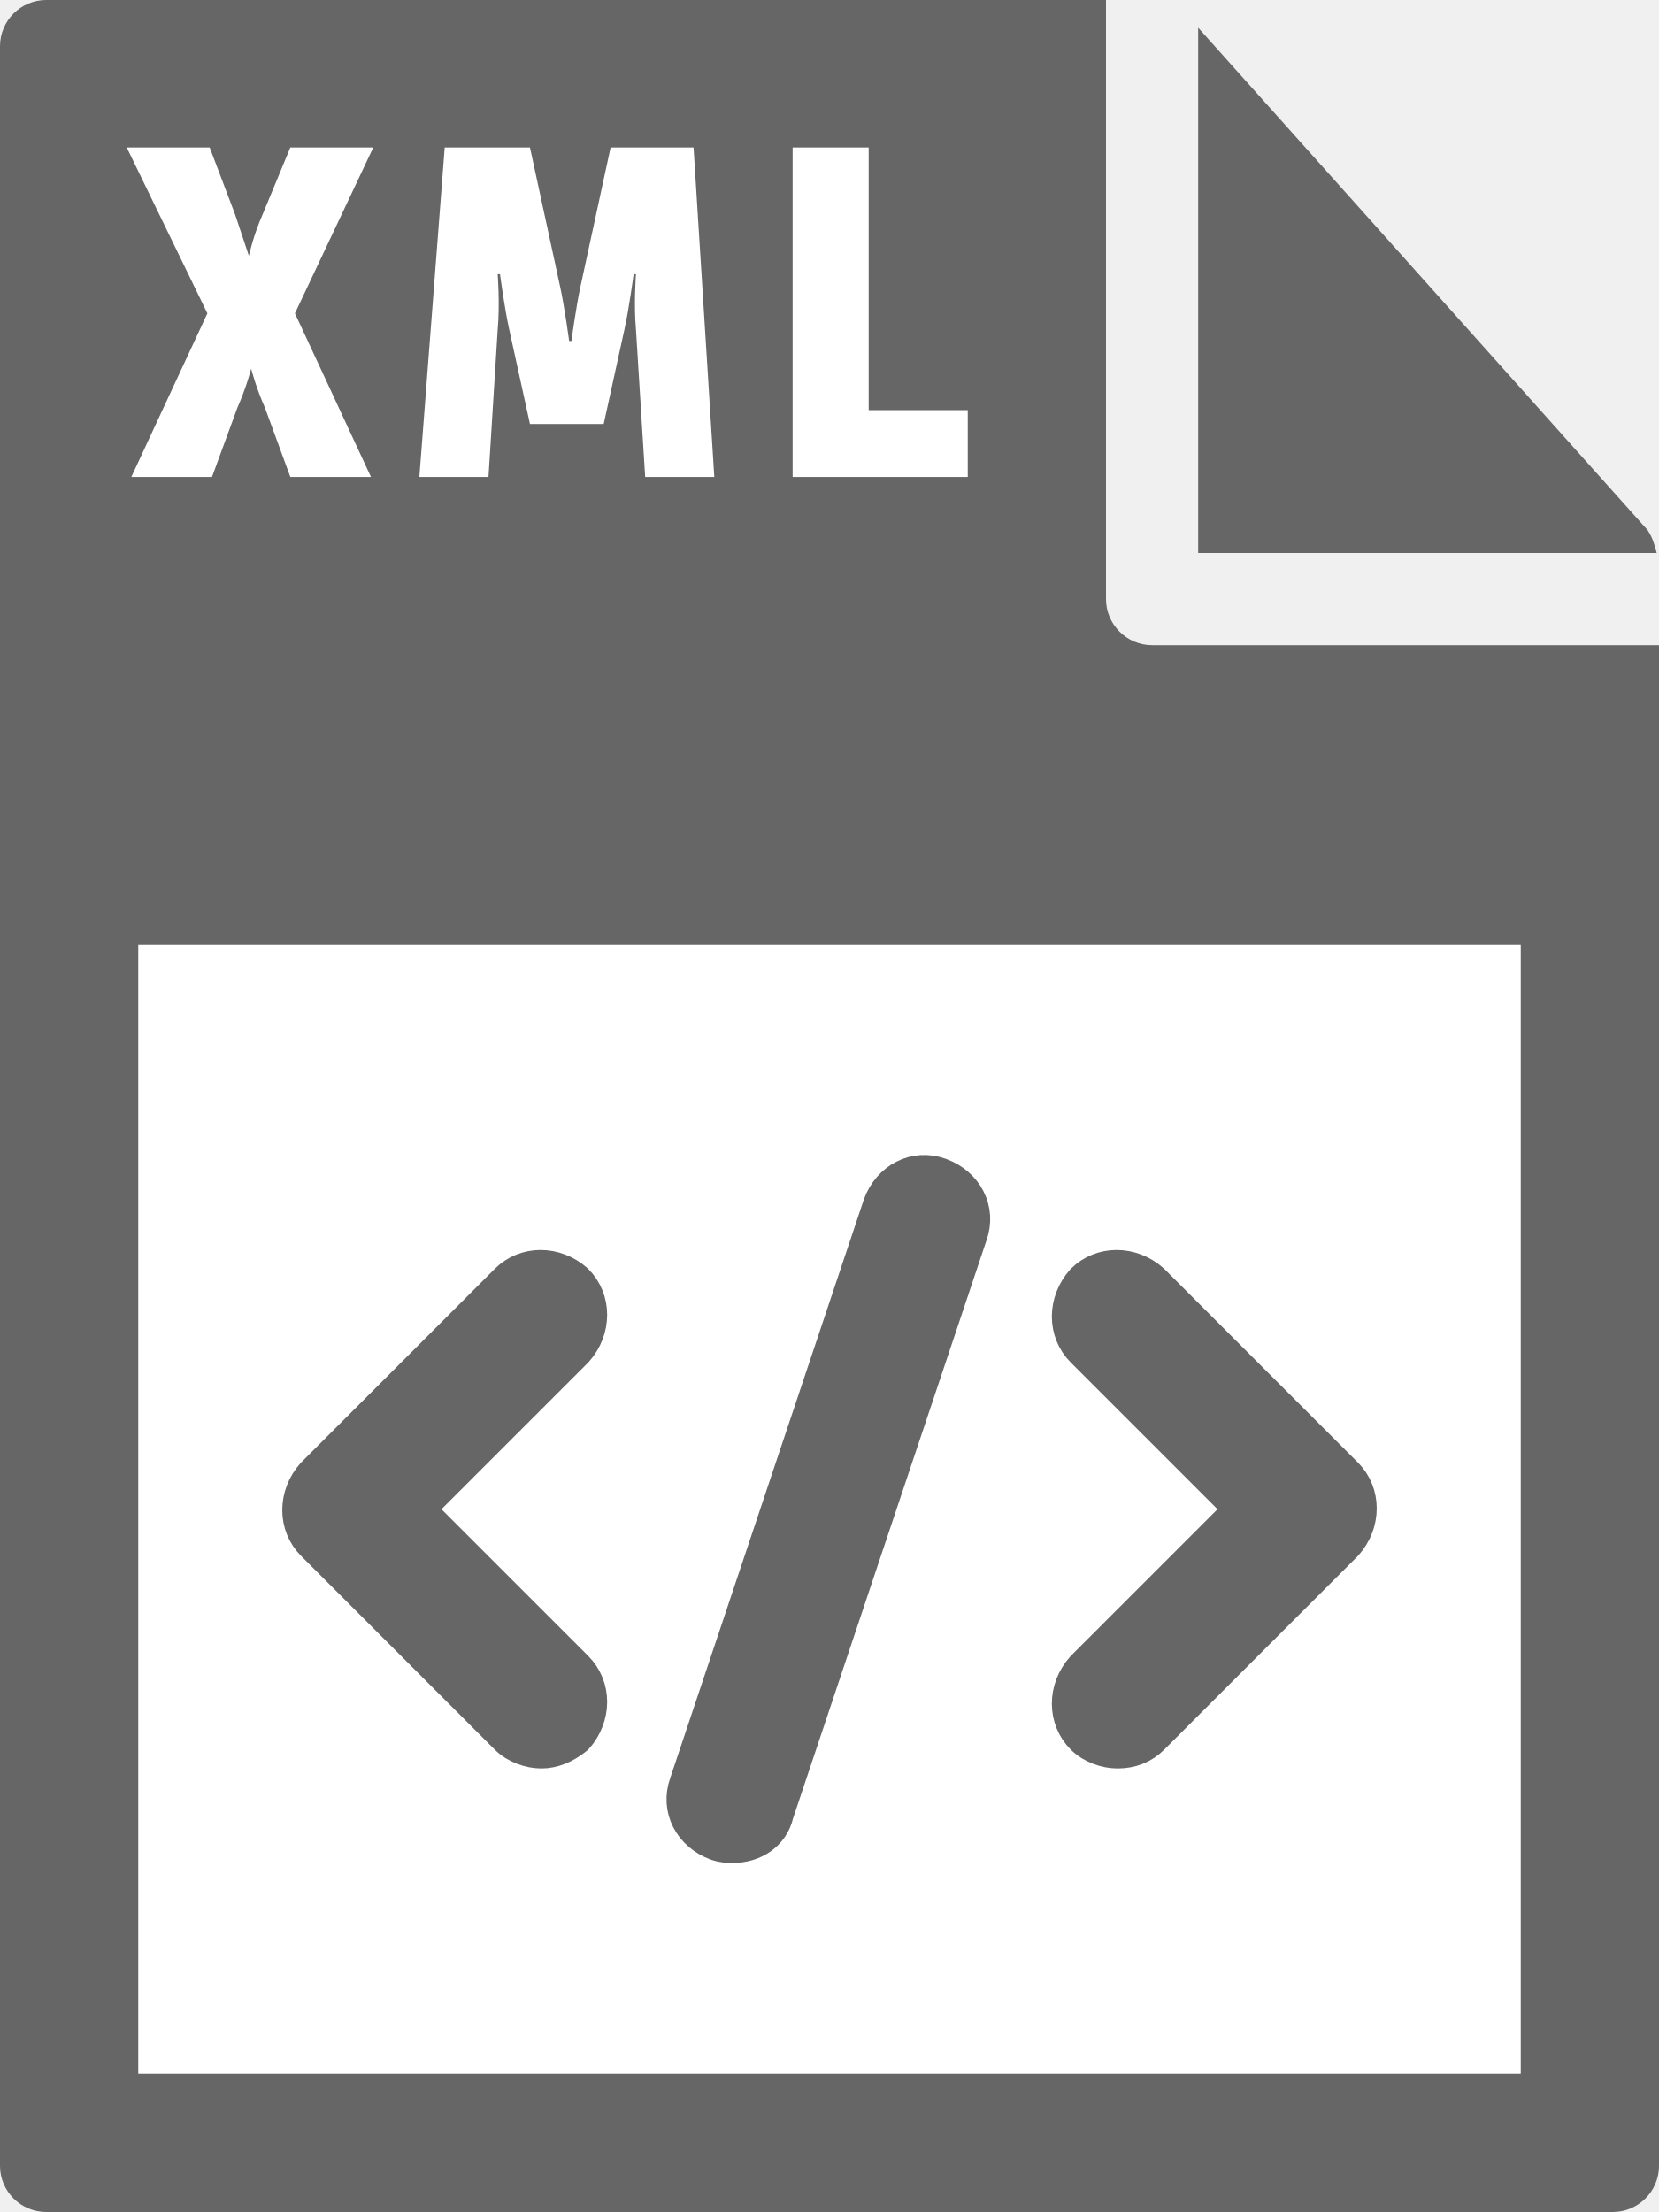
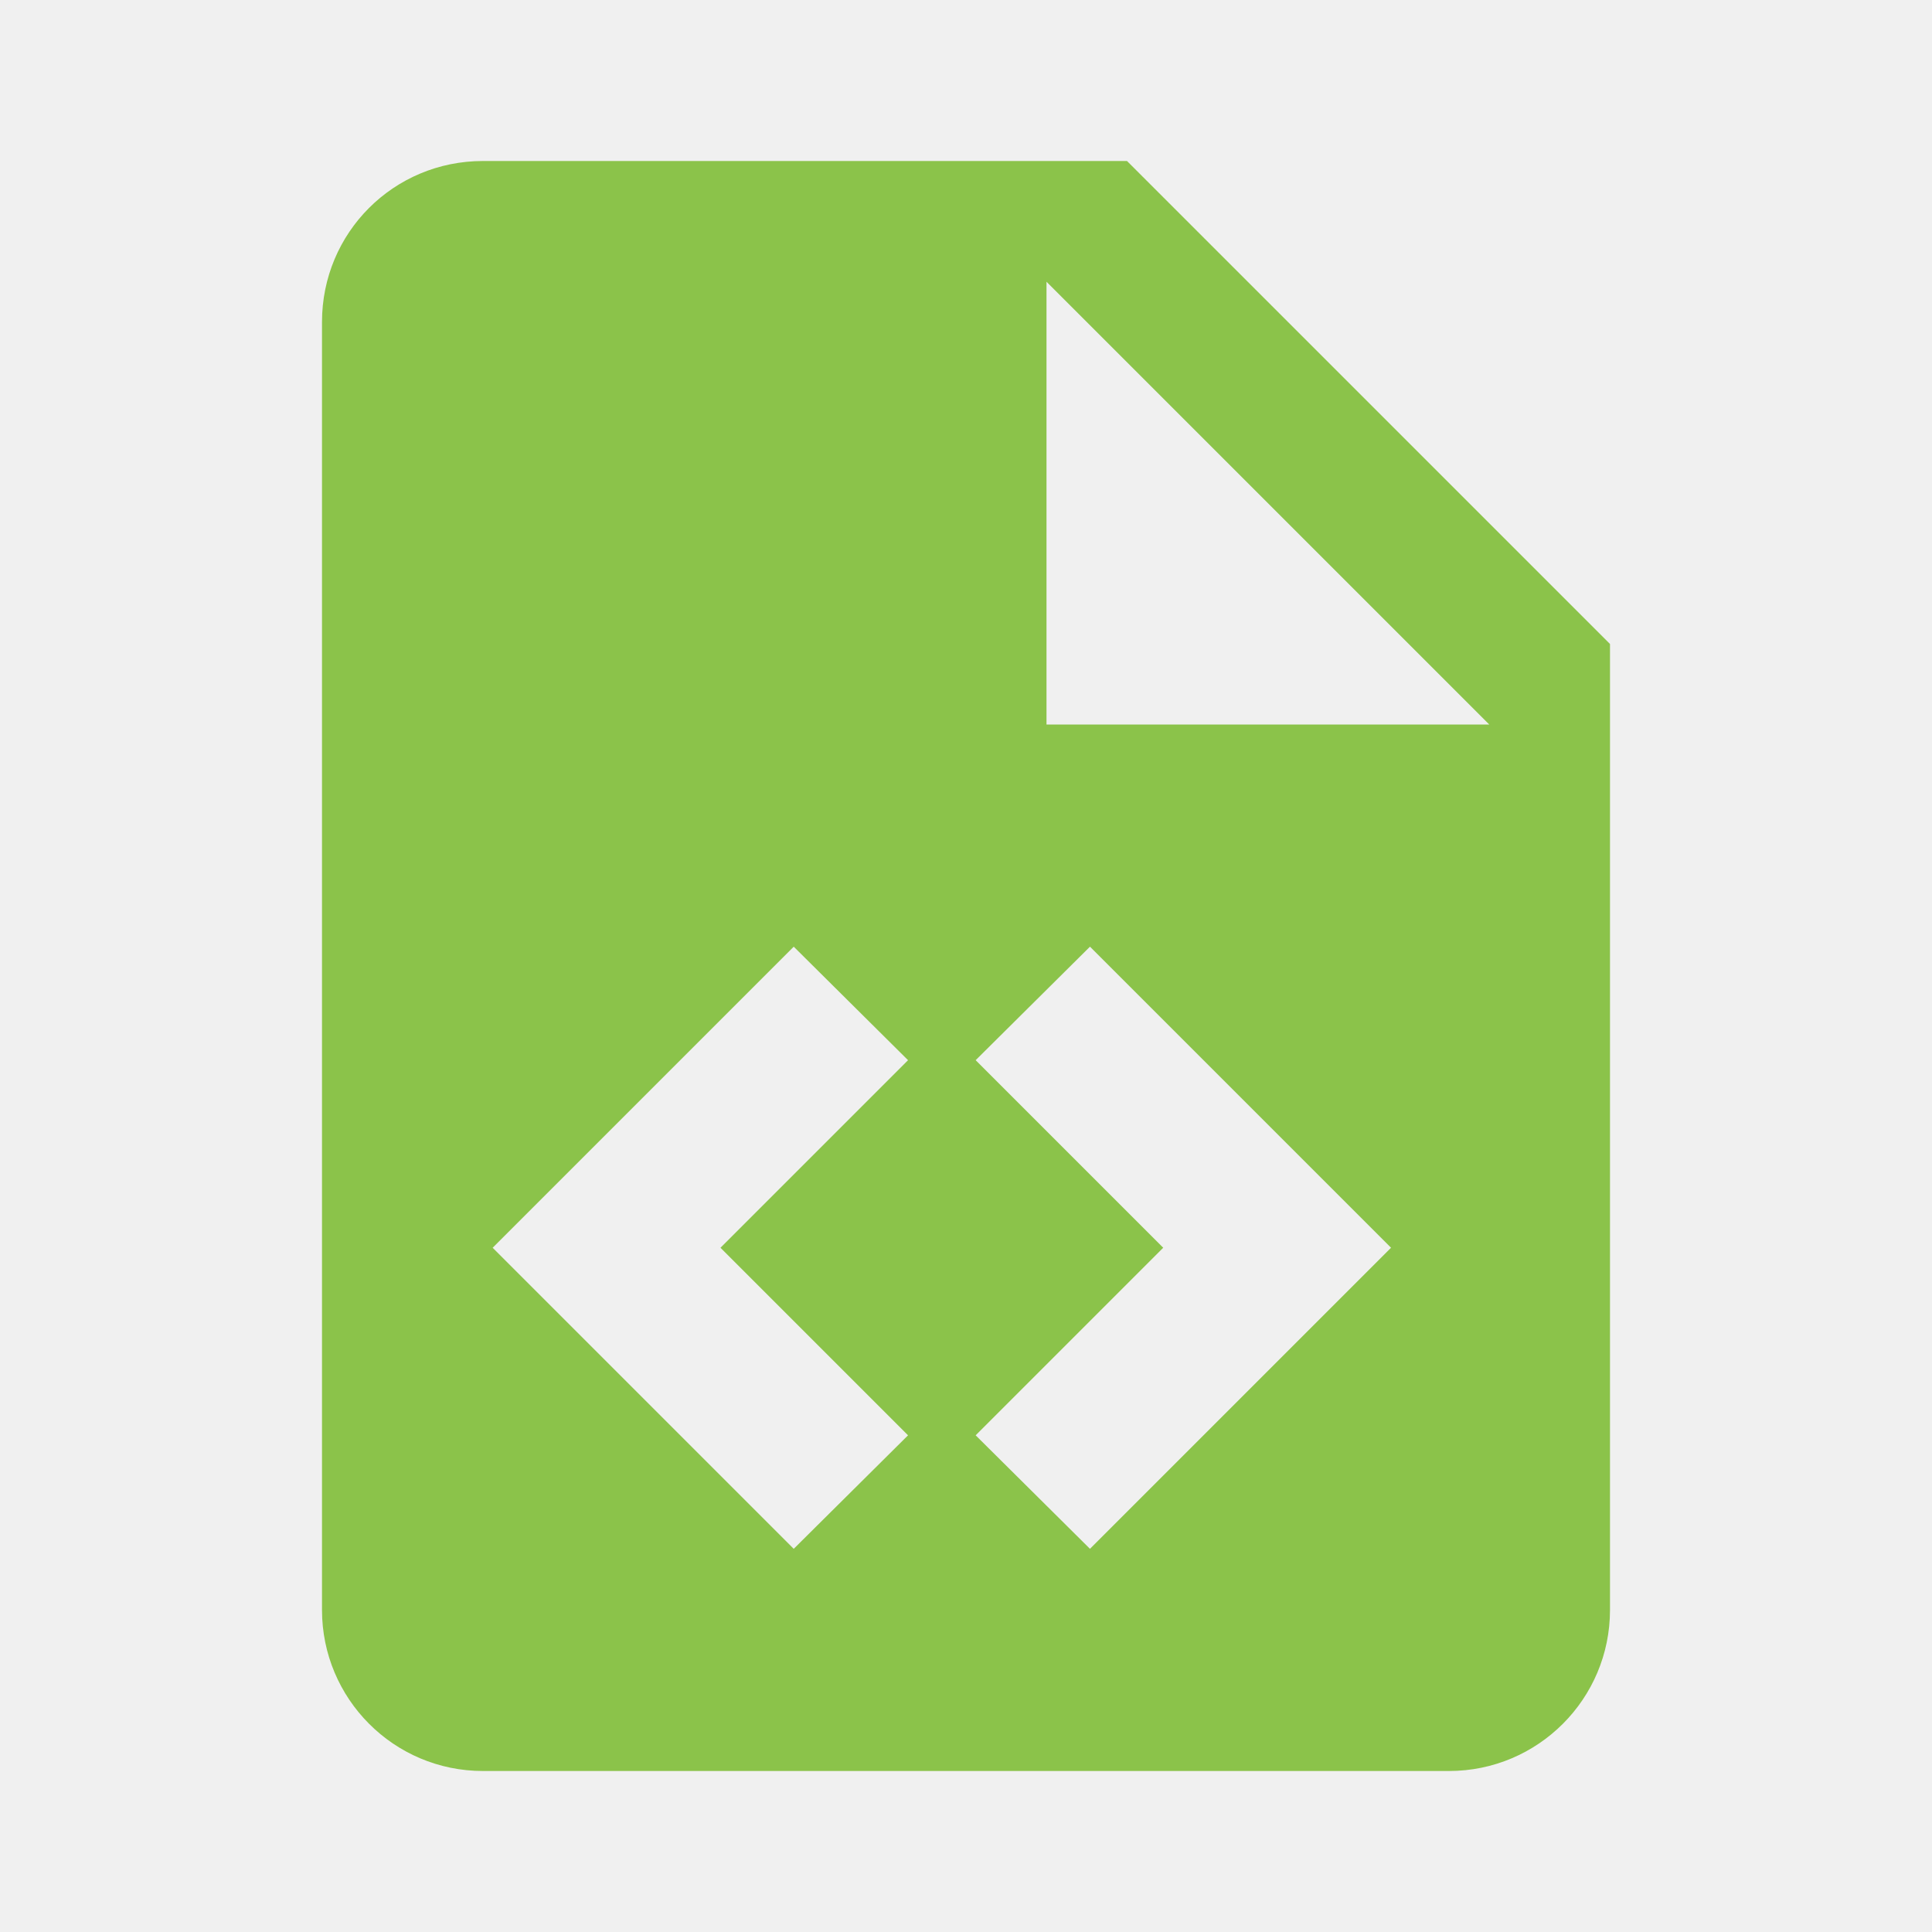
- <svg xmlns="http://www.w3.org/2000/svg" viewBox="0 0 72 96">
-   <style>.st0{fill:#666}</style>
-   <path class="st0" d="M0 2v92c0 1.1.9 2 2 2h68c1.1 0 2-.9 2-2V28H50c-1.1 0-2-.9-2-2V0H2C.9 0 0 .9 0 2z" />
-   <path class="st0" d="M71.9 24c-.1-.4-.2-.7-.4-1L52 1.2V24h19.9z" />
-   <path d="M6 41h60v49H6V41zm3-27.4L5.5 6.4h3.6l1.1 2.9.6 1.8s.2-.9.6-1.8l1.2-2.9h3.6l-3.4 7.2 3.3 7.1h-3.5l-1.1-3c-.4-.9-.6-1.7-.6-1.7s-.2.8-.6 1.7l-1.1 3H5.7L9 13.6zm10.3-7.2H23l1.3 6c.2.9.4 2.4.4 2.4h.1s.2-1.5.4-2.4l1.3-6h3.6l.9 14.3h-3l-.4-6.4c-.1-1.1 0-2.4 0-2.4h-.1s-.2 1.5-.4 2.4l-.9 4.1H23l-.9-4.1c-.2-.9-.4-2.4-.4-2.4h-.1s.1 1.3 0 2.4l-.4 6.4h-3l1.1-14.3zm15.1 0h3.3v11.4H42v2.9h-7.6V6.4z" fill="#fff" />
-   <path d="M23.5 76c-.5 0-1.1-.2-1.5-.6L13.6 67c-.8-.8-.8-2.1 0-3l8.4-8.4c.8-.8 2.1-.8 3 0 .8.8.8 2.1 0 3l-6.9 6.9 6.9 6.9c.8.8.8 2.1 0 3-.5.4-1 .6-1.5.6zm25 0c-.5 0-1.1-.2-1.5-.6-.8-.8-.8-2.1 0-3l6.9-6.9-6.9-6.9c-.8-.8-.8-2.1 0-3 .8-.8 2.1-.8 3 0l8.4 8.4c.8.8.8 2.1 0 3L50 75.4c-.4.4-.9.6-1.5.6zm-16.7 4.1c-.2 0-.4 0-.7-.1-1.1-.4-1.7-1.5-1.3-2.6l8.4-25.1c.4-1.1 1.5-1.7 2.6-1.3s1.7 1.5 1.3 2.6l-8.4 25.1c-.2.9-1 1.4-1.9 1.4z" fill="#666" stroke="#666" stroke-width="1.5" stroke-miterlimit="10" />
+ <svg xmlns="http://www.w3.org/2000/svg" width="24" height="24" version="1.1" viewBox="0 0 24 24">
+   <path d="m13 9h5.5l-5.5-5.5v5.5m-7-7h8l6 6v12a2 2 0 0 1 -2 2h-12c-1.11 0-2-0.9-2-2v-16c0-1.11 0.89-2 2-2m0.12 13.5l3.74 3.74 1.42-1.41-2.33-2.33 2.33-2.33-1.42-1.41-3.74 3.74m11.16 0l-3.74-3.74-1.42 1.41 2.33 2.33-2.33 2.33 1.42 1.41 3.74-3.74z" fill="#8bc34a" />
</svg>
